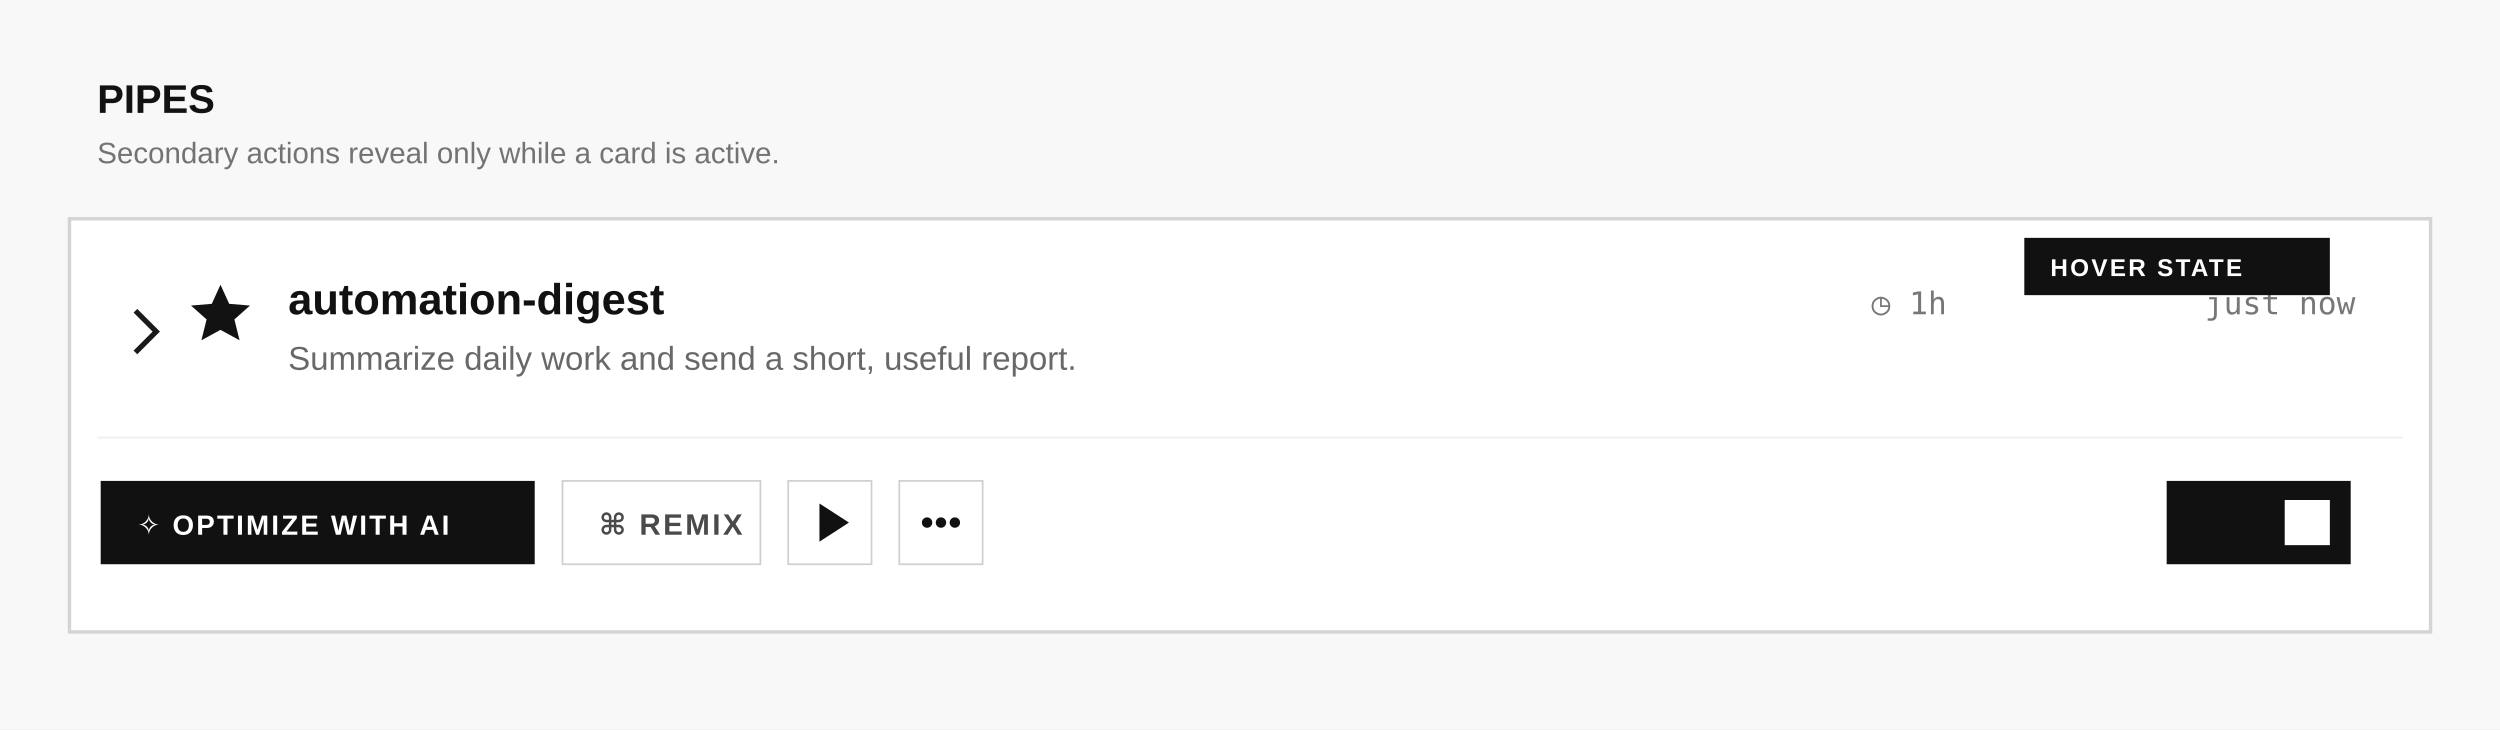
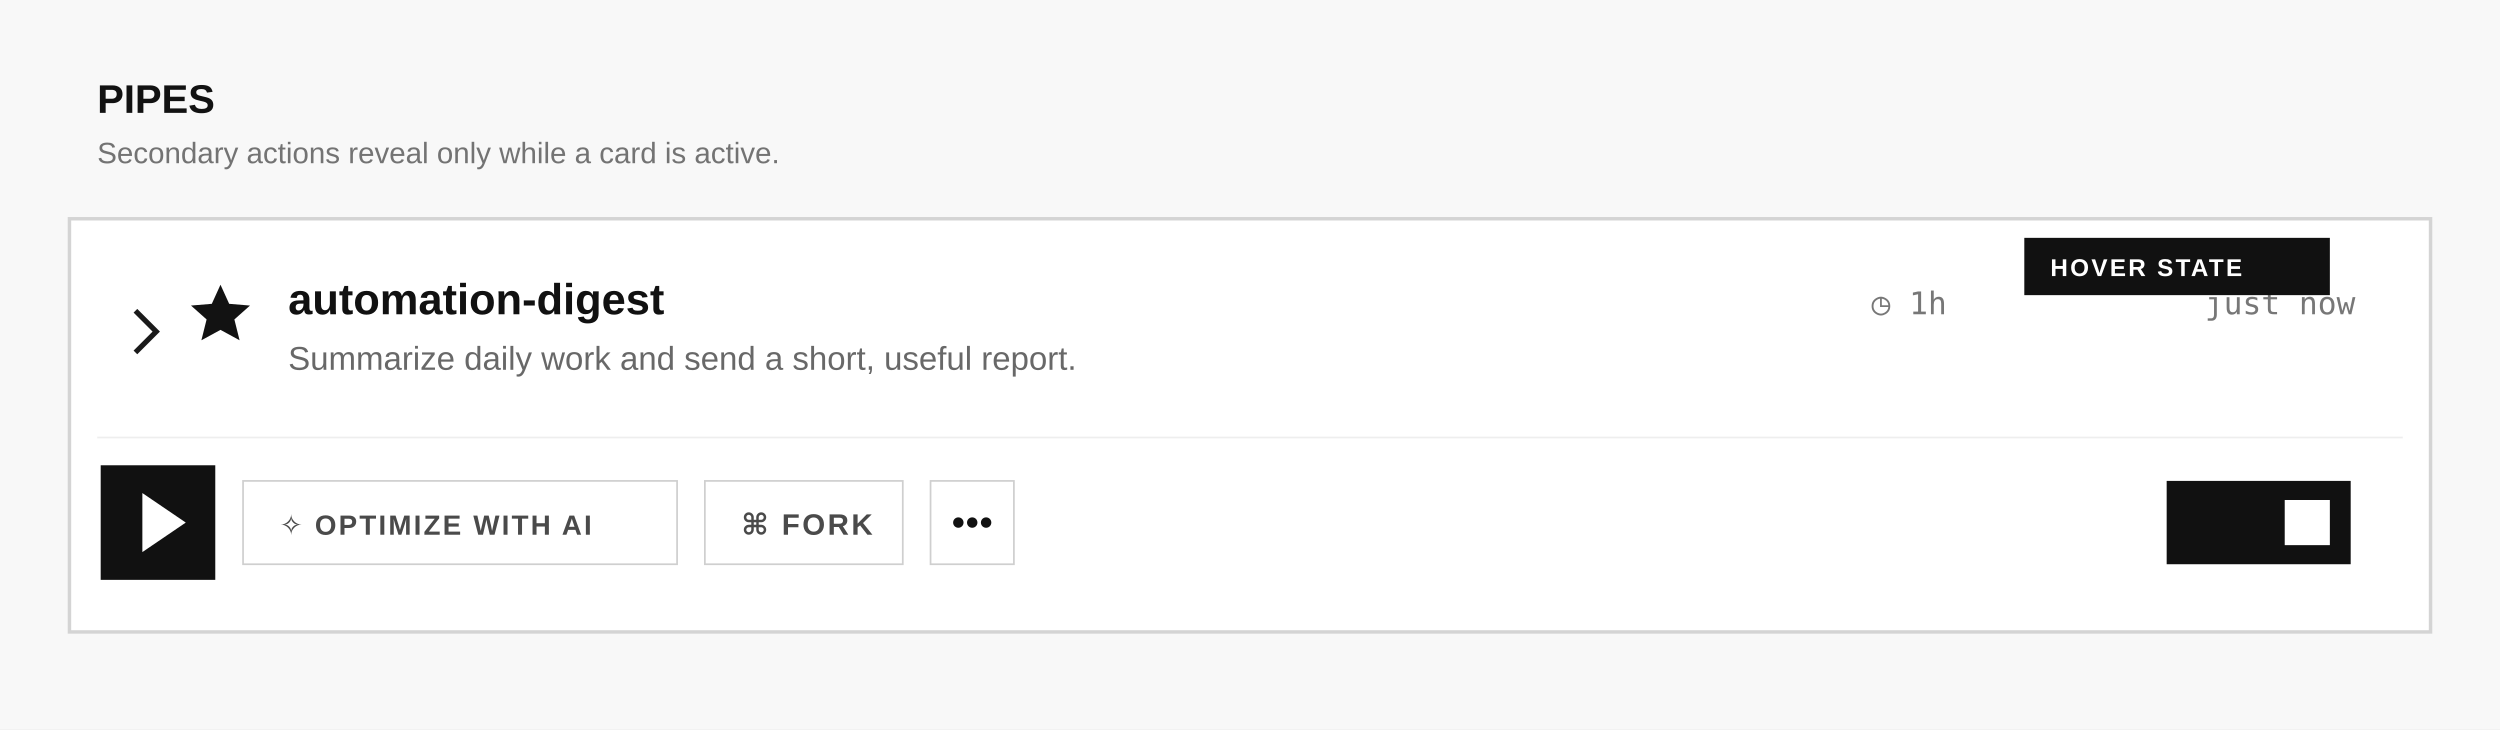
<svg xmlns="http://www.w3.org/2000/svg" width="1440" height="420" viewBox="0 0 1440 420">
  <rect width="1440" height="420" fill="#f8f8f8" />
  <text x="56" y="65" fill="#121212" font-family="Arial, sans-serif" font-size="23" font-weight="700">PIPES</text>
  <text x="56" y="94" fill="#737373" font-family="Arial, sans-serif" font-size="17">Secondary actions reveal only while a card is active.</text>
  <rect x="40" y="126" width="1360" height="238" fill="#fff" stroke="#d4d4d4" stroke-width="2" />
  <path d="M78 179l12 12-12 12" fill="none" stroke="#1a1a1a" stroke-width="3" />
  <path d="M127 164l5 11 12 1-9 8 3 12-11-6-11 6 3-12-9-8 12-1z" fill="#121212" />
  <text x="166" y="181" fill="#111" font-family="Arial, sans-serif" font-size="25" font-weight="700">automation-digest</text>
  <text x="166" y="213" fill="#686868" font-family="Arial, sans-serif" font-size="19">Summarize daily work and send a short, useful report.</text>
  <text x="1078" y="181" fill="#777" font-family="monospace" font-size="18">◷ 1h</text>
  <text x="1270" y="181" fill="#777" font-family="monospace" font-size="18">just now</text>
  <line x1="56" y1="252" x2="1384" y2="252" stroke="#eeeeee" />
-   <rect x="58" y="277" width="250" height="48" fill="#111" />
-   <text x="79" y="308" fill="#fff" font-family="Arial, sans-serif" font-size="16" font-weight="700" letter-spacing="1.25">✧  OPTIMIZE WITH AI</text>
-   <rect x="324" y="277" width="114" height="48" fill="#fff" stroke="#cfcfcf" />
-   <text x="345" y="308" fill="#4a4a4a" font-family="Arial, sans-serif" font-size="17" font-weight="700" letter-spacing="1.4">⌘  REMIX</text>
-   <rect x="454" y="277" width="48" height="48" fill="#fff" stroke="#cfcfcf" />
-   <path d="M472 290l17 11-17 11z" fill="#111" />
-   <rect x="518" y="277" width="48" height="48" fill="#fff" stroke="#cfcfcf" />
-   <circle cx="534" cy="301" r="3" fill="#111" />
-   <circle cx="542" cy="301" r="3" fill="#111" />
-   <circle cx="550" cy="301" r="3" fill="#111" />
+   <rect x="58" y="268" width="66" height="66" fill="#111" />
+   <path d="M82 284l25 17-25 17z" fill="#fff" />
+   <rect x="140" y="277" width="250" height="48" fill="#fff" stroke="#cfcfcf" />
+   <text x="161" y="308" fill="#4a4a4a" font-family="Arial, sans-serif" font-size="16" font-weight="700" letter-spacing="1.25">✧  OPTIMIZE WITH AI</text>
+   <rect x="406" y="277" width="114" height="48" fill="#fff" stroke="#cfcfcf" />
+   <text x="427" y="308" fill="#4a4a4a" font-family="Arial, sans-serif" font-size="17" font-weight="700" letter-spacing="1.4">⌘  FORK</text>
+   <rect x="536" y="277" width="48" height="48" fill="#fff" stroke="#cfcfcf" />
+   <circle cx="552" cy="301" r="3" fill="#111" />
+   <circle cx="560" cy="301" r="3" fill="#111" />
+   <circle cx="568" cy="301" r="3" fill="#111" />
  <rect x="1248" y="277" width="106" height="48" fill="#111" />
  <rect x="1316" y="288" width="26" height="26" fill="#fff" />
  <rect x="1166" y="137" width="176" height="33" fill="#111" />
  <text x="1181" y="159" fill="#fff" font-family="Arial, sans-serif" font-size="14" font-weight="700" letter-spacing="1.3">HOVER STATE</text>
</svg>
